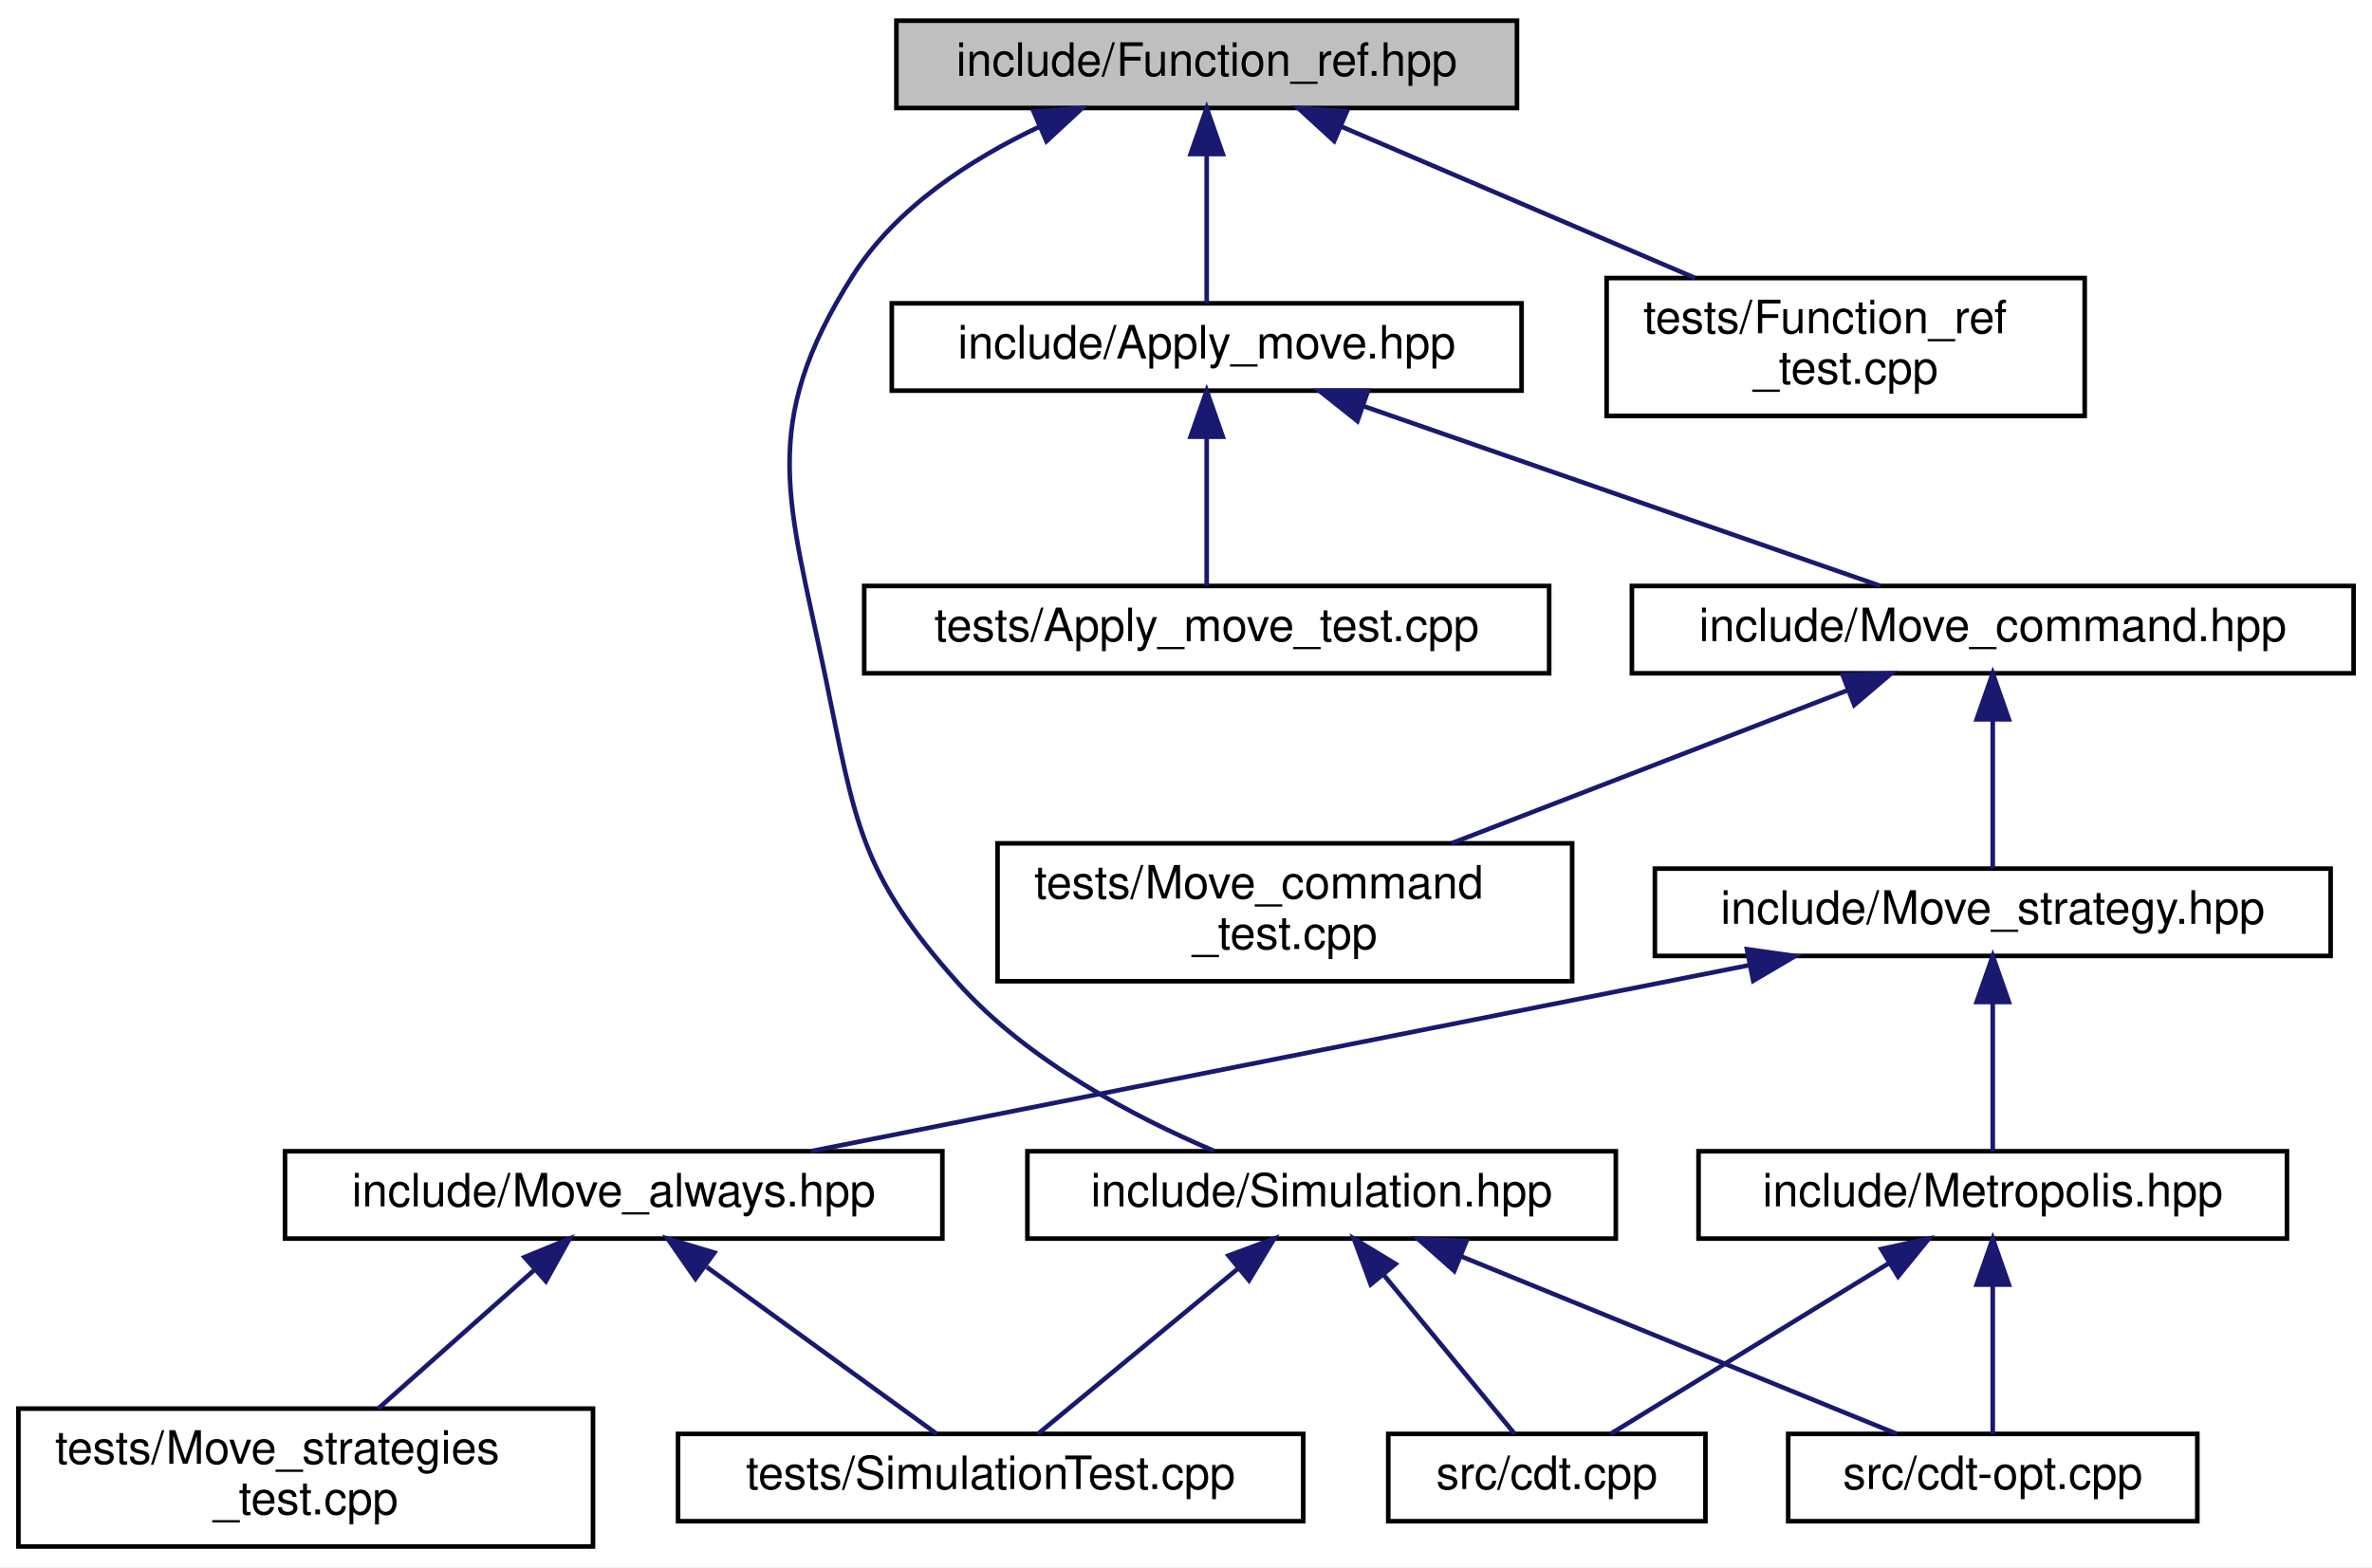
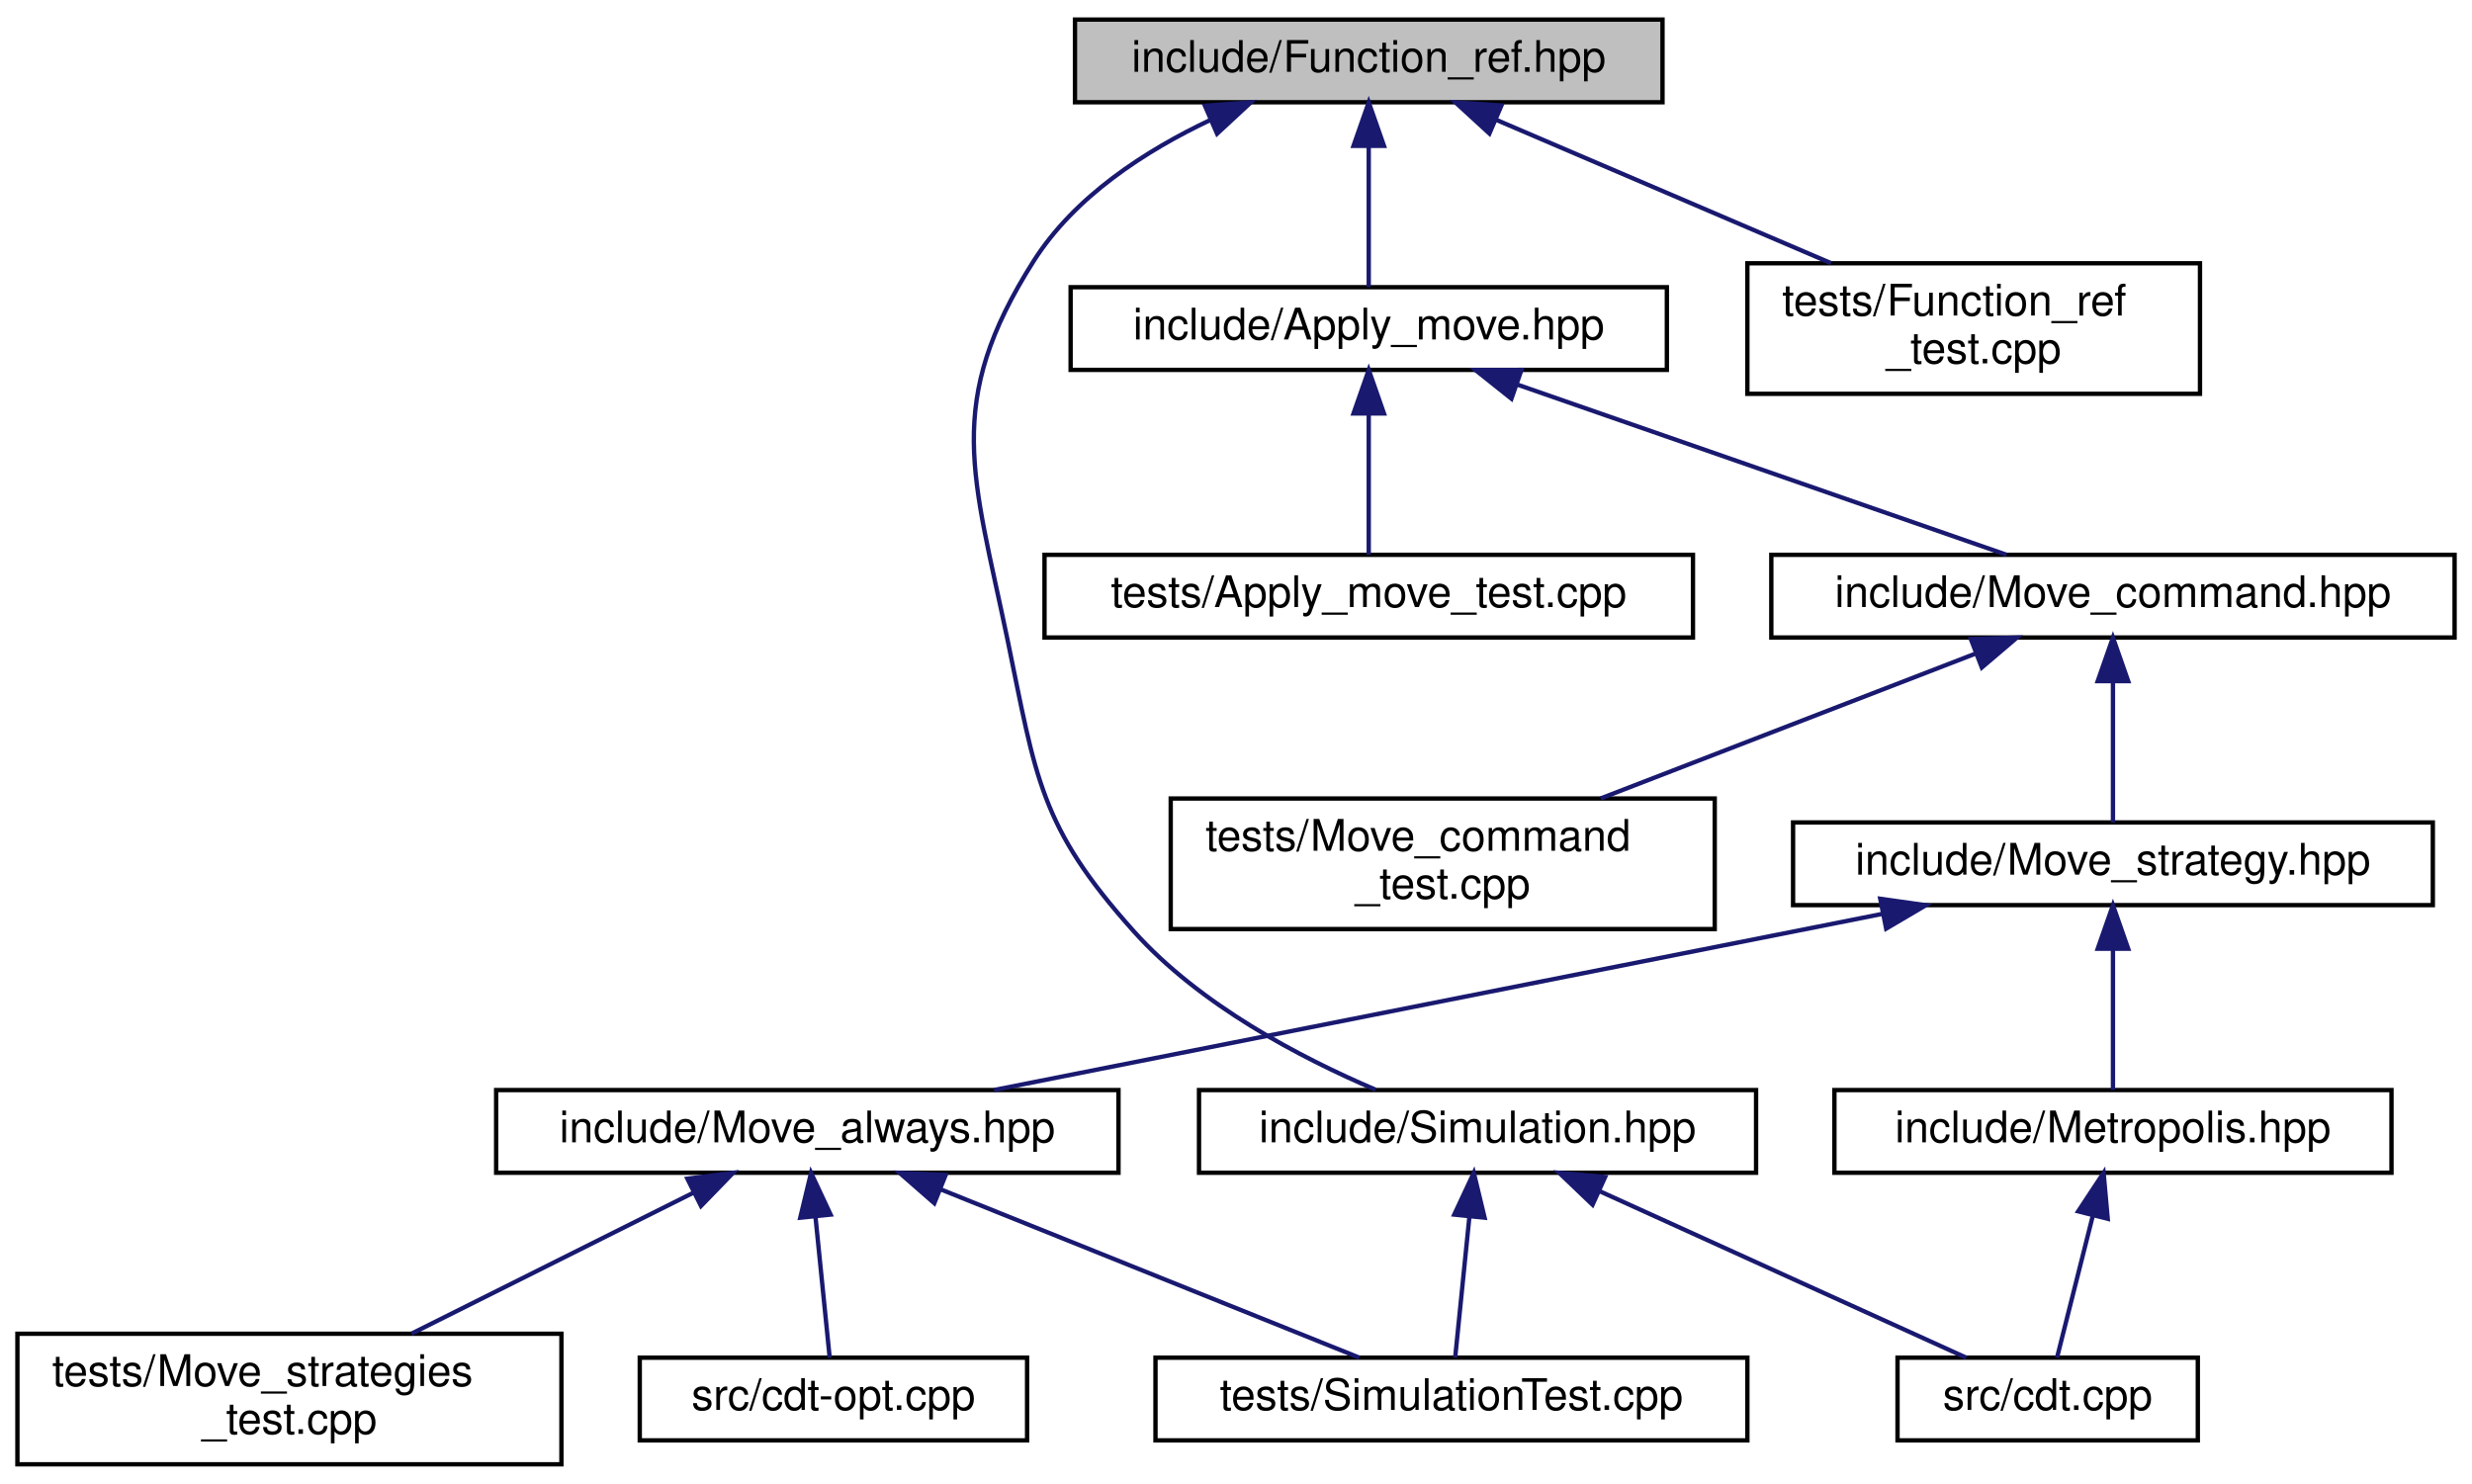
- <svg xmlns="http://www.w3.org/2000/svg" xmlns:xlink="http://www.w3.org/1999/xlink" width="516pt" height="341pt" viewBox="0.00 0.00 516.00 341.00">
+ <svg xmlns="http://www.w3.org/2000/svg" xmlns:xlink="http://www.w3.org/1999/xlink" width="568pt" height="341pt" viewBox="0.00 0.00 568.00 341.00">
  <g id="graph0" class="graph" transform="scale(1 1) rotate(0) translate(4 337)">
-     <polygon fill="white" stroke="transparent" points="-4,4 -4,-337 512,-337 512,4 -4,4" />
+     <polygon fill="white" stroke="transparent" points="-4,4 -4,-337 564,-337 564,4 -4,4" />
    <g id="node1" class="node">
      <g id="a_node1">
        <a xlink:title="Efficient, type-erasing, non-owning function reference.">
-           <polygon fill="#bfbfbf" stroke="black" points="191,-313.5 191,-332.5 326,-332.5 326,-313.5 191,-313.5" />
-           <text text-anchor="middle" x="258.5" y="-320.5" font-family="Helvetica,sans-Serif" font-size="10.00">include/Function_ref.hpp</text>
+           <polygon fill="#bfbfbf" stroke="black" points="243,-313.5 243,-332.5 378,-332.5 378,-313.5 243,-313.5" />
+           <text text-anchor="middle" x="310.5" y="-320.5" font-family="Helvetica,sans-Serif" font-size="10.00">include/Function_ref.hpp</text>
        </a>
      </g>
    </g>
    <g id="node2" class="node">
      <g id="a_node2">
        <a xlink:href="_apply__move_8hpp.html" target="_top" xlink:title="Apply Pachner moves to foliated Delaunay triangulations.">
-           <polygon fill="white" stroke="black" points="190,-252 190,-271 327,-271 327,-252 190,-252" />
-           <text text-anchor="middle" x="258.5" y="-259" font-family="Helvetica,sans-Serif" font-size="10.00">include/Apply_move.hpp</text>
+           <polygon fill="white" stroke="black" points="242,-252 242,-271 379,-271 379,-252 242,-252" />
+           <text text-anchor="middle" x="310.5" y="-259" font-family="Helvetica,sans-Serif" font-size="10.00">include/Apply_move.hpp</text>
        </a>
      </g>
    </g>
    <g id="edge1" class="edge">
-       <path fill="none" stroke="midnightblue" d="M258.5,-303.32C258.5,-292.5 258.5,-279.4 258.5,-271.01" />
-       <polygon fill="midnightblue" stroke="midnightblue" points="255,-303.48 258.5,-313.48 262,-303.48 255,-303.48" />
+       <path fill="none" stroke="midnightblue" d="M310.5,-303.32C310.5,-292.5 310.5,-279.4 310.5,-271.01" />
+       <polygon fill="midnightblue" stroke="midnightblue" points="307,-303.48 310.5,-313.48 314,-303.48 307,-303.48" />
    </g>
    <g id="node13" class="node">
      <g id="a_node13">
        <a xlink:href="_simulation_8hpp.html" target="_top" xlink:title="Simulation class.">
-           <polygon fill="white" stroke="black" points="219.5,-67.5 219.5,-86.5 347.5,-86.5 347.5,-67.5 219.5,-67.5" />
-           <text text-anchor="middle" x="283.5" y="-74.5" font-family="Helvetica,sans-Serif" font-size="10.00">include/Simulation.hpp</text>
+           <polygon fill="white" stroke="black" points="271.5,-67.5 271.5,-86.5 399.5,-86.5 399.5,-67.5 271.5,-67.5" />
+           <text text-anchor="middle" x="335.5" y="-74.5" font-family="Helvetica,sans-Serif" font-size="10.00">include/Simulation.hpp</text>
        </a>
      </g>
    </g>
    <g id="edge12" class="edge">
-       <path fill="none" stroke="midnightblue" d="M222.22,-309.48C207.11,-302.35 190.91,-291.83 181.5,-277 160.73,-244.28 167.64,-227.95 175.5,-190 182.08,-158.23 182.84,-147.16 204.5,-123 219.67,-106.07 242.77,-93.95 260.08,-86.58" />
-       <polygon fill="midnightblue" stroke="midnightblue" points="220.86,-312.7 231.42,-313.48 223.65,-306.28 220.86,-312.7" />
+       <path fill="none" stroke="midnightblue" d="M274.22,-309.48C259.11,-302.35 242.91,-291.83 233.5,-277 212.73,-244.28 219.64,-227.95 227.5,-190 234.08,-158.23 234.84,-147.16 256.5,-123 271.67,-106.07 294.77,-93.95 312.08,-86.58" />
+       <polygon fill="midnightblue" stroke="midnightblue" points="272.86,-312.7 283.42,-313.48 275.65,-306.28 272.86,-312.7" />
    </g>
    <g id="node14" class="node">
      <g id="a_node14">
        <a xlink:href="_function__ref__test_8cpp_source.html" target="_top" xlink:title=" ">
-           <polygon fill="white" stroke="black" points="345.5,-246.5 345.5,-276.5 449.5,-276.5 449.5,-246.5 345.5,-246.5" />
-           <text text-anchor="start" x="353.5" y="-264.5" font-family="Helvetica,sans-Serif" font-size="10.00">tests/Function_ref</text>
-           <text text-anchor="middle" x="397.5" y="-253.5" font-family="Helvetica,sans-Serif" font-size="10.00">_test.cpp</text>
+           <polygon fill="white" stroke="black" points="397.5,-246.5 397.5,-276.5 501.5,-276.5 501.5,-246.5 397.5,-246.5" />
+           <text text-anchor="start" x="405.5" y="-264.5" font-family="Helvetica,sans-Serif" font-size="10.00">tests/Function_ref</text>
+           <text text-anchor="middle" x="449.5" y="-253.5" font-family="Helvetica,sans-Serif" font-size="10.00">_test.cpp</text>
        </a>
      </g>
    </g>
-     <g id="edge16" class="edge">
-       <path fill="none" stroke="midnightblue" d="M287.79,-309.46C310.31,-299.82 341.4,-286.51 364.74,-276.52" />
-       <polygon fill="midnightblue" stroke="midnightblue" points="286.23,-306.32 278.42,-313.48 288.99,-312.76 286.23,-306.32" />
+     <g id="edge15" class="edge">
+       <path fill="none" stroke="midnightblue" d="M339.79,-309.46C362.31,-299.82 393.4,-286.51 416.74,-276.52" />
+       <polygon fill="midnightblue" stroke="midnightblue" points="338.23,-306.32 330.42,-313.48 340.99,-312.76 338.23,-306.32" />
    </g>
    <g id="node3" class="node">
      <g id="a_node3">
        <a xlink:href="_move__command_8hpp.html" target="_top" xlink:title="Do ergodic moves using the Command pattern.">
-           <polygon fill="white" stroke="black" points="351,-190.5 351,-209.5 508,-209.5 508,-190.5 351,-190.5" />
-           <text text-anchor="middle" x="429.5" y="-197.5" font-family="Helvetica,sans-Serif" font-size="10.00">include/Move_command.hpp</text>
+           <polygon fill="white" stroke="black" points="403,-190.5 403,-209.5 560,-209.5 560,-190.5 403,-190.5" />
+           <text text-anchor="middle" x="481.5" y="-197.5" font-family="Helvetica,sans-Serif" font-size="10.00">include/Move_command.hpp</text>
        </a>
      </g>
    </g>
    <g id="edge2" class="edge">
-       <path fill="none" stroke="midnightblue" d="M292.75,-248.58C325.99,-237.02 375.61,-219.75 405.05,-209.51" />
-       <polygon fill="midnightblue" stroke="midnightblue" points="291.29,-245.38 283,-251.98 293.59,-251.99 291.29,-245.38" />
+       <path fill="none" stroke="midnightblue" d="M344.75,-248.58C377.99,-237.02 427.61,-219.75 457.05,-209.51" />
+       <polygon fill="midnightblue" stroke="midnightblue" points="343.29,-245.38 335,-251.98 345.59,-251.99 343.29,-245.38" />
    </g>
    <g id="node12" class="node">
      <g id="a_node12">
        <a xlink:href="_apply__move__test_8cpp.html" target="_top" xlink:title="Applying ergodic moves to manifolds.">
-           <polygon fill="white" stroke="black" points="184,-190.5 184,-209.5 333,-209.5 333,-190.5 184,-190.5" />
-           <text text-anchor="middle" x="258.5" y="-197.5" font-family="Helvetica,sans-Serif" font-size="10.00">tests/Apply_move_test.cpp</text>
+           <polygon fill="white" stroke="black" points="236,-190.5 236,-209.5 385,-209.5 385,-190.5 236,-190.5" />
+           <text text-anchor="middle" x="310.5" y="-197.5" font-family="Helvetica,sans-Serif" font-size="10.00">tests/Apply_move_test.cpp</text>
        </a>
      </g>
    </g>
    <g id="edge11" class="edge">
-       <path fill="none" stroke="midnightblue" d="M258.5,-241.82C258.5,-231 258.5,-217.9 258.5,-209.51" />
-       <polygon fill="midnightblue" stroke="midnightblue" points="255,-241.98 258.5,-251.98 262,-241.98 255,-241.98" />
+       <path fill="none" stroke="midnightblue" d="M310.5,-241.82C310.5,-231 310.5,-217.9 310.5,-209.51" />
+       <polygon fill="midnightblue" stroke="midnightblue" points="307,-241.98 310.5,-251.98 314,-241.98 307,-241.98" />
    </g>
    <g id="node4" class="node">
      <g id="a_node4">
        <a xlink:href="_move__strategy_8hpp.html" target="_top" xlink:title="Base class for move algorithms on Delaunay Triangulations.">
-           <polygon fill="white" stroke="black" points="356,-129 356,-148 503,-148 503,-129 356,-129" />
-           <text text-anchor="middle" x="429.5" y="-136" font-family="Helvetica,sans-Serif" font-size="10.00">include/Move_strategy.hpp</text>
+           <polygon fill="white" stroke="black" points="408,-129 408,-148 555,-148 555,-129 408,-129" />
+           <text text-anchor="middle" x="481.5" y="-136" font-family="Helvetica,sans-Serif" font-size="10.00">include/Move_strategy.hpp</text>
        </a>
      </g>
    </g>
    <g id="edge3" class="edge">
-       <path fill="none" stroke="midnightblue" d="M429.5,-180.32C429.5,-169.5 429.5,-156.4 429.5,-148.01" />
-       <polygon fill="midnightblue" stroke="midnightblue" points="426,-180.48 429.5,-190.48 433,-180.48 426,-180.48" />
+       <path fill="none" stroke="midnightblue" d="M481.5,-180.32C481.5,-169.5 481.5,-156.4 481.5,-148.01" />
+       <polygon fill="midnightblue" stroke="midnightblue" points="478,-180.48 481.5,-190.48 485,-180.48 478,-180.48" />
    </g>
    <g id="node11" class="node">
      <g id="a_node11">
        <a xlink:href="_move__command__test_8cpp.html" target="_top" xlink:title="Tests of MoveCommand, that is, that moves are handled properly.">
-           <polygon fill="white" stroke="black" points="213,-123.5 213,-153.5 338,-153.5 338,-123.5 213,-123.5" />
-           <text text-anchor="start" x="221" y="-141.5" font-family="Helvetica,sans-Serif" font-size="10.00">tests/Move_command</text>
-           <text text-anchor="middle" x="275.5" y="-130.5" font-family="Helvetica,sans-Serif" font-size="10.00">_test.cpp</text>
+           <polygon fill="white" stroke="black" points="265,-123.5 265,-153.5 390,-153.5 390,-123.5 265,-123.5" />
+           <text text-anchor="start" x="273" y="-141.5" font-family="Helvetica,sans-Serif" font-size="10.00">tests/Move_command</text>
+           <text text-anchor="middle" x="327.5" y="-130.5" font-family="Helvetica,sans-Serif" font-size="10.00">_test.cpp</text>
        </a>
      </g>
    </g>
    <g id="edge10" class="edge">
-       <path fill="none" stroke="midnightblue" d="M398.05,-186.85C373.03,-177.18 338,-163.65 311.79,-153.52" />
-       <polygon fill="midnightblue" stroke="midnightblue" points="396.85,-190.14 407.44,-190.48 399.37,-183.61 396.85,-190.14" />
+       <path fill="none" stroke="midnightblue" d="M450.05,-186.85C425.03,-177.18 390,-163.65 363.79,-153.52" />
+       <polygon fill="midnightblue" stroke="midnightblue" points="448.85,-190.14 459.44,-190.48 451.37,-183.61 448.85,-190.14" />
    </g>
    <g id="node5" class="node">
      <g id="a_node5">
        <a xlink:href="_metropolis_8hpp.html" target="_top" xlink:title="Perform Metropolis-Hastings algorithm on Delaunay Triangulations.">
-           <polygon fill="white" stroke="black" points="365.5,-67.5 365.5,-86.5 493.5,-86.5 493.5,-67.5 365.5,-67.5" />
-           <text text-anchor="middle" x="429.5" y="-74.5" font-family="Helvetica,sans-Serif" font-size="10.00">include/Metropolis.hpp</text>
+           <polygon fill="white" stroke="black" points="417.5,-67.5 417.5,-86.5 545.5,-86.5 545.5,-67.5 417.5,-67.5" />
+           <text text-anchor="middle" x="481.5" y="-74.5" font-family="Helvetica,sans-Serif" font-size="10.00">include/Metropolis.hpp</text>
        </a>
      </g>
    </g>
    <g id="edge4" class="edge">
-       <path fill="none" stroke="midnightblue" d="M429.5,-118.82C429.5,-108 429.5,-94.9 429.5,-86.51" />
-       <polygon fill="midnightblue" stroke="midnightblue" points="426,-118.98 429.5,-128.98 433,-118.98 426,-118.98" />
+       <path fill="none" stroke="midnightblue" d="M481.5,-118.82C481.5,-108 481.5,-94.9 481.5,-86.51" />
+       <polygon fill="midnightblue" stroke="midnightblue" points="478,-118.98 481.5,-128.98 485,-118.98 478,-118.98" />
+     </g>
+     <g id="node7" class="node">
+       <g id="a_node7">
+         <a xlink:href="_move__always_8hpp.html" target="_top" xlink:title="Randomly selects moves to always perform on triangulations.">
+           <polygon fill="white" stroke="black" points="110,-67.5 110,-86.5 253,-86.5 253,-67.5 110,-67.5" />
+           <text text-anchor="middle" x="181.5" y="-74.5" font-family="Helvetica,sans-Serif" font-size="10.00">include/Move_always.hpp</text>
+         </a>
+       </g>
+     </g>
+     <g id="edge6" class="edge">
+       <path fill="none" stroke="midnightblue" d="M428.43,-126.97C370.29,-115.44 278.16,-97.17 224.4,-86.51" />
+       <polygon fill="midnightblue" stroke="midnightblue" points="428.03,-130.46 438.52,-128.98 429.39,-123.6 428.03,-130.46" />
+     </g>
+     <g id="node6" class="node">
+       <g id="a_node6">
+         <a xlink:href="cdt_8cpp.html" target="_top" xlink:title="The main executable.">
+           <polygon fill="white" stroke="black" points="432,-6 432,-25 501,-25 501,-6 432,-6" />
+           <text text-anchor="middle" x="466.5" y="-13" font-family="Helvetica,sans-Serif" font-size="10.00">src/cdt.cpp</text>
+         </a>
+       </g>
+     </g>
+     <g id="edge5" class="edge">
+       <path fill="none" stroke="midnightblue" d="M476.88,-57.66C474.13,-46.77 470.78,-33.49 468.65,-25.01" />
+       <polygon fill="midnightblue" stroke="midnightblue" points="473.51,-58.63 479.35,-67.48 480.3,-56.92 473.51,-58.63" />
    </g>
    <g id="node8" class="node">
      <g id="a_node8">
-         <a xlink:href="_move__always_8hpp.html" target="_top" xlink:title="Randomly selects moves to always perform on triangulations.">
-           <polygon fill="white" stroke="black" points="58,-67.5 58,-86.5 201,-86.5 201,-67.5 58,-67.5" />
-           <text text-anchor="middle" x="129.5" y="-74.5" font-family="Helvetica,sans-Serif" font-size="10.00">include/Move_always.hpp</text>
+         <a xlink:href="cdt-opt_8cpp.html" target="_top" xlink:title="Outputs values to determine optimizations.">
+           <polygon fill="white" stroke="black" points="143,-6 143,-25 232,-25 232,-6 143,-6" />
+           <text text-anchor="middle" x="187.5" y="-13" font-family="Helvetica,sans-Serif" font-size="10.00">src/cdt-opt.cpp</text>
        </a>
      </g>
    </g>
    <g id="edge7" class="edge">
-       <path fill="none" stroke="midnightblue" d="M376.43,-126.97C318.29,-115.44 226.16,-97.17 172.4,-86.51" />
-       <polygon fill="midnightblue" stroke="midnightblue" points="376.03,-130.46 386.52,-128.98 377.39,-123.6 376.03,-130.46" />
-     </g>
-     <g id="node6" class="node">
-       <g id="a_node6">
-         <a xlink:href="cdt-opt_8cpp.html" target="_top" xlink:title="Outputs values to determine optimizations.">
-           <polygon fill="white" stroke="black" points="385,-6 385,-25 474,-25 474,-6 385,-6" />
-           <text text-anchor="middle" x="429.5" y="-13" font-family="Helvetica,sans-Serif" font-size="10.00">src/cdt-opt.cpp</text>
-         </a>
-       </g>
-     </g>
-     <g id="edge5" class="edge">
-       <path fill="none" stroke="midnightblue" d="M429.5,-57.32C429.5,-46.5 429.5,-33.4 429.5,-25.01" />
-       <polygon fill="midnightblue" stroke="midnightblue" points="426,-57.48 429.5,-67.48 433,-57.48 426,-57.48" />
-     </g>
-     <g id="node7" class="node">
-       <g id="a_node7">
-         <a xlink:href="cdt_8cpp.html" target="_top" xlink:title="The main executable.">
-           <polygon fill="white" stroke="black" points="298,-6 298,-25 367,-25 367,-6 298,-6" />
-           <text text-anchor="middle" x="332.5" y="-13" font-family="Helvetica,sans-Serif" font-size="10.00">src/cdt.cpp</text>
-         </a>
-       </g>
-     </g>
-     <g id="edge6" class="edge">
-       <path fill="none" stroke="midnightblue" d="M407.07,-62.24C388.34,-50.75 362.21,-34.72 346.37,-25.01" />
-       <polygon fill="midnightblue" stroke="midnightblue" points="405.25,-65.23 415.6,-67.48 408.91,-59.26 405.25,-65.23" />
+       <path fill="none" stroke="midnightblue" d="M183.38,-57.32C184.48,-46.5 185.8,-33.4 186.64,-25.01" />
+       <polygon fill="midnightblue" stroke="midnightblue" points="179.88,-57.17 182.36,-67.48 186.85,-57.88 179.88,-57.17" />
    </g>
    <g id="node9" class="node">
      <g id="a_node9">
        <a xlink:href="_move__strategies__test_8cpp.html" target="_top" xlink:title="Tests for the Metropolis-Hastings algorithm.">
          <polygon fill="white" stroke="black" points="0,-0.5 0,-30.5 125,-30.5 125,-0.5 0,-0.5" />
          <text text-anchor="start" x="8" y="-18.5" font-family="Helvetica,sans-Serif" font-size="10.00">tests/Move_strategies</text>
          <text text-anchor="middle" x="62.5" y="-7.5" font-family="Helvetica,sans-Serif" font-size="10.00">_test.cpp</text>
        </a>
      </g>
    </g>
    <g id="edge8" class="edge">
-       <path fill="none" stroke="midnightblue" d="M112.21,-60.65C101.74,-51.35 88.48,-39.57 78.29,-30.52" />
-       <polygon fill="midnightblue" stroke="midnightblue" points="110.1,-63.45 119.9,-67.48 114.75,-58.22 110.1,-63.45" />
+       <path fill="none" stroke="midnightblue" d="M155.38,-62.94C136.19,-53.35 110.17,-40.33 90.55,-30.52" />
+       <polygon fill="midnightblue" stroke="midnightblue" points="153.94,-66.13 164.45,-67.48 157.07,-59.87 153.94,-66.13" />
    </g>
    <g id="node10" class="node">
      <g id="a_node10">
        <a xlink:href="_simulation_test_8cpp_source.html" target="_top" xlink:title=" ">
-           <polygon fill="white" stroke="black" points="143.5,-6 143.5,-25 279.5,-25 279.5,-6 143.5,-6" />
-           <text text-anchor="middle" x="211.5" y="-13" font-family="Helvetica,sans-Serif" font-size="10.00">tests/SimulationTest.cpp</text>
+           <polygon fill="white" stroke="black" points="261.5,-6 261.5,-25 397.5,-25 397.5,-6 261.5,-6" />
+           <text text-anchor="middle" x="329.5" y="-13" font-family="Helvetica,sans-Serif" font-size="10.00">tests/SimulationTest.cpp</text>
        </a>
      </g>
    </g>
    <g id="edge9" class="edge">
-       <path fill="none" stroke="midnightblue" d="M149.77,-61.29C165.5,-49.88 186.75,-34.46 199.77,-25.01" />
-       <polygon fill="midnightblue" stroke="midnightblue" points="147.29,-58.77 141.25,-67.48 151.4,-64.43 147.29,-58.77" />
+       <path fill="none" stroke="midnightblue" d="M212.27,-63.63C241.02,-52.07 283.18,-35.12 308.33,-25.01" />
+       <polygon fill="midnightblue" stroke="midnightblue" points="210.68,-60.5 202.7,-67.48 213.29,-66.99 210.68,-60.5" />
    </g>
    <g id="edge13" class="edge">
-       <path fill="none" stroke="midnightblue" d="M313.85,-63.63C342.21,-52.07 383.81,-35.12 408.62,-25.01" />
-       <polygon fill="midnightblue" stroke="midnightblue" points="312.36,-60.46 304.42,-67.48 315,-66.94 312.36,-60.46" />
+       <path fill="none" stroke="midnightblue" d="M363.4,-63.33C388.83,-51.78 425.7,-35.03 447.77,-25.01" />
+       <polygon fill="midnightblue" stroke="midnightblue" points="361.93,-60.15 354.27,-67.48 364.82,-66.53 361.93,-60.15" />
    </g>
    <g id="edge14" class="edge">
-       <path fill="none" stroke="midnightblue" d="M296.95,-59.67C306.19,-48.45 318.07,-34.02 325.49,-25.01" />
-       <polygon fill="midnightblue" stroke="midnightblue" points="294.18,-57.53 290.52,-67.48 299.58,-61.98 294.18,-57.53" />
-     </g>
-     <g id="edge15" class="edge">
-       <path fill="none" stroke="midnightblue" d="M265.32,-60.97C251.54,-49.59 233.12,-34.37 221.8,-25.01" />
-       <polygon fill="midnightblue" stroke="midnightblue" points="263.25,-63.8 273.18,-67.48 267.71,-58.41 263.25,-63.8" />
+       <path fill="none" stroke="midnightblue" d="M333.62,-57.32C332.52,-46.5 331.2,-33.4 330.36,-25.01" />
+       <polygon fill="midnightblue" stroke="midnightblue" points="330.15,-57.88 334.64,-67.48 337.12,-57.17 330.15,-57.88" />
    </g>
  </g>
</svg>
